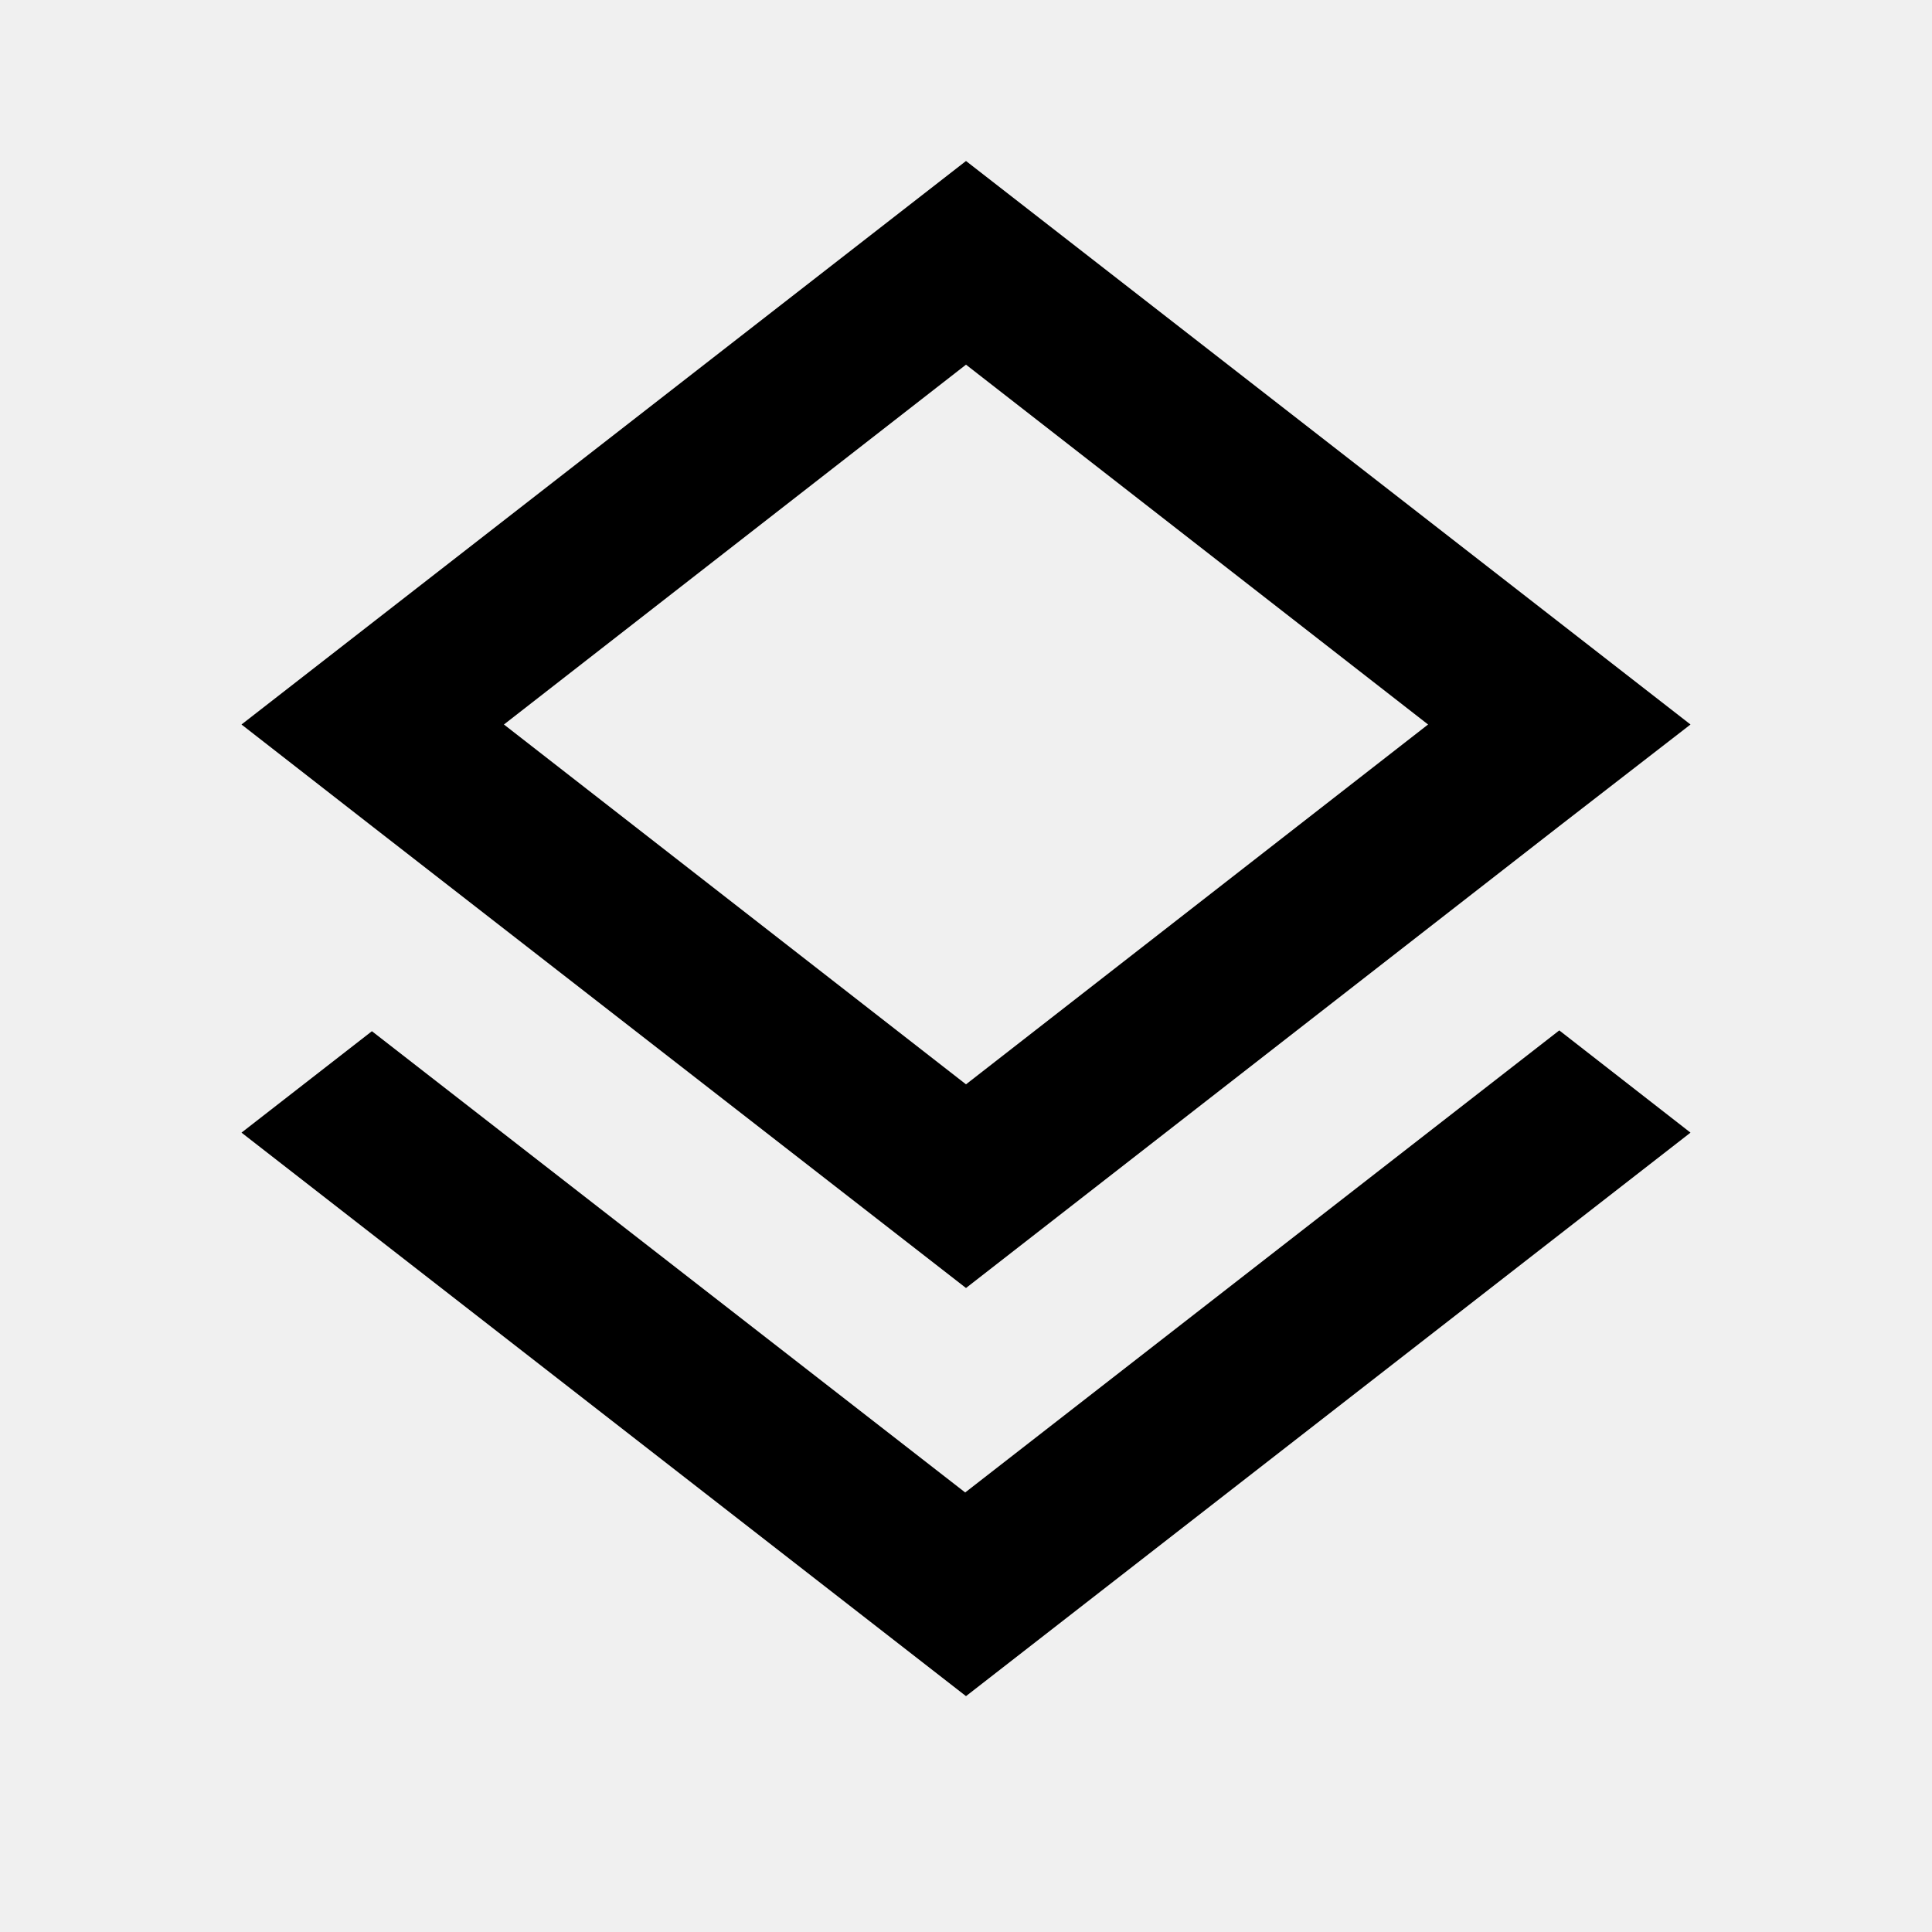
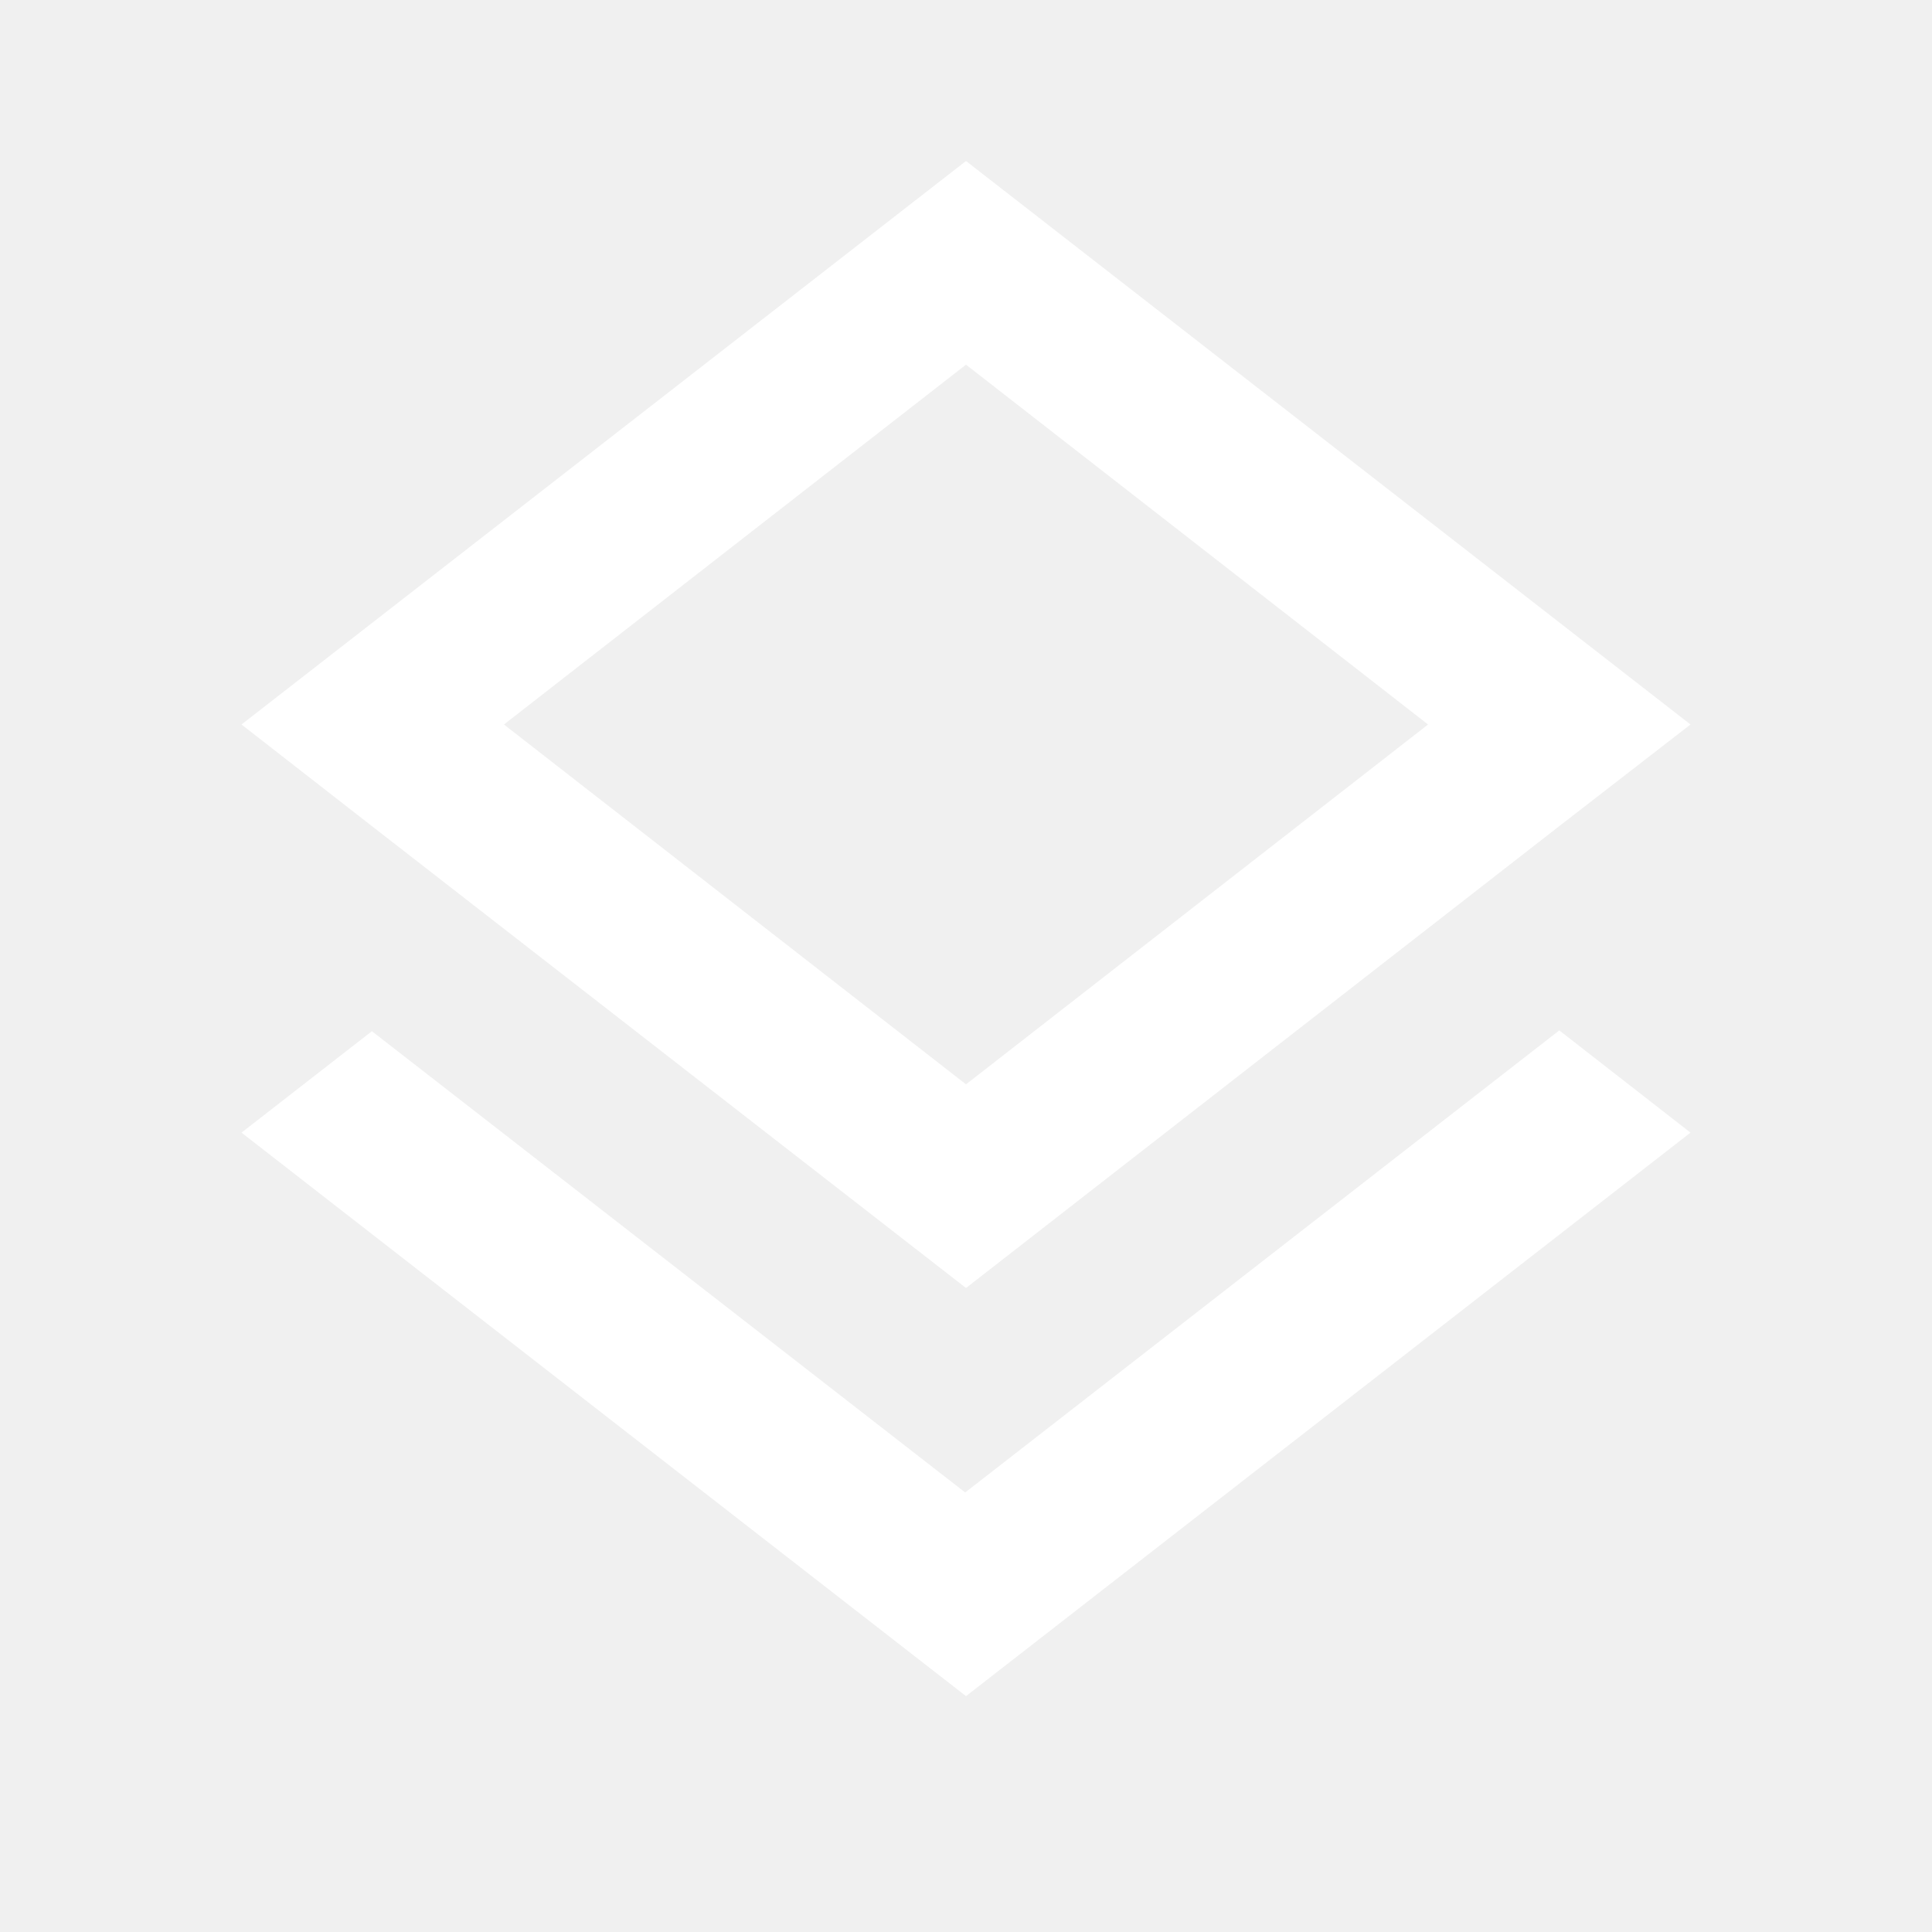
- <svg xmlns="http://www.w3.org/2000/svg" height="24px" viewBox="0 0 24 24" width="24px" fill="#000000">
+ <svg xmlns="http://www.w3.org/2000/svg" height="24px" viewBox="0 0 24 24" width="24px" fill="#ffffff">
  <path d="M0 0h24v24H0V0z" fill="none" />
  <path d="M11.99 18.54l-7.37-5.73L3 14.07l9 7 9-7-1.63-1.27zM12 16l7.36-5.73L21 9l-9-7-9 7 1.63 1.27L12 16zm0-11.47L17.74 9 12 13.47 6.26 9 12 4.53z" />
</svg>
